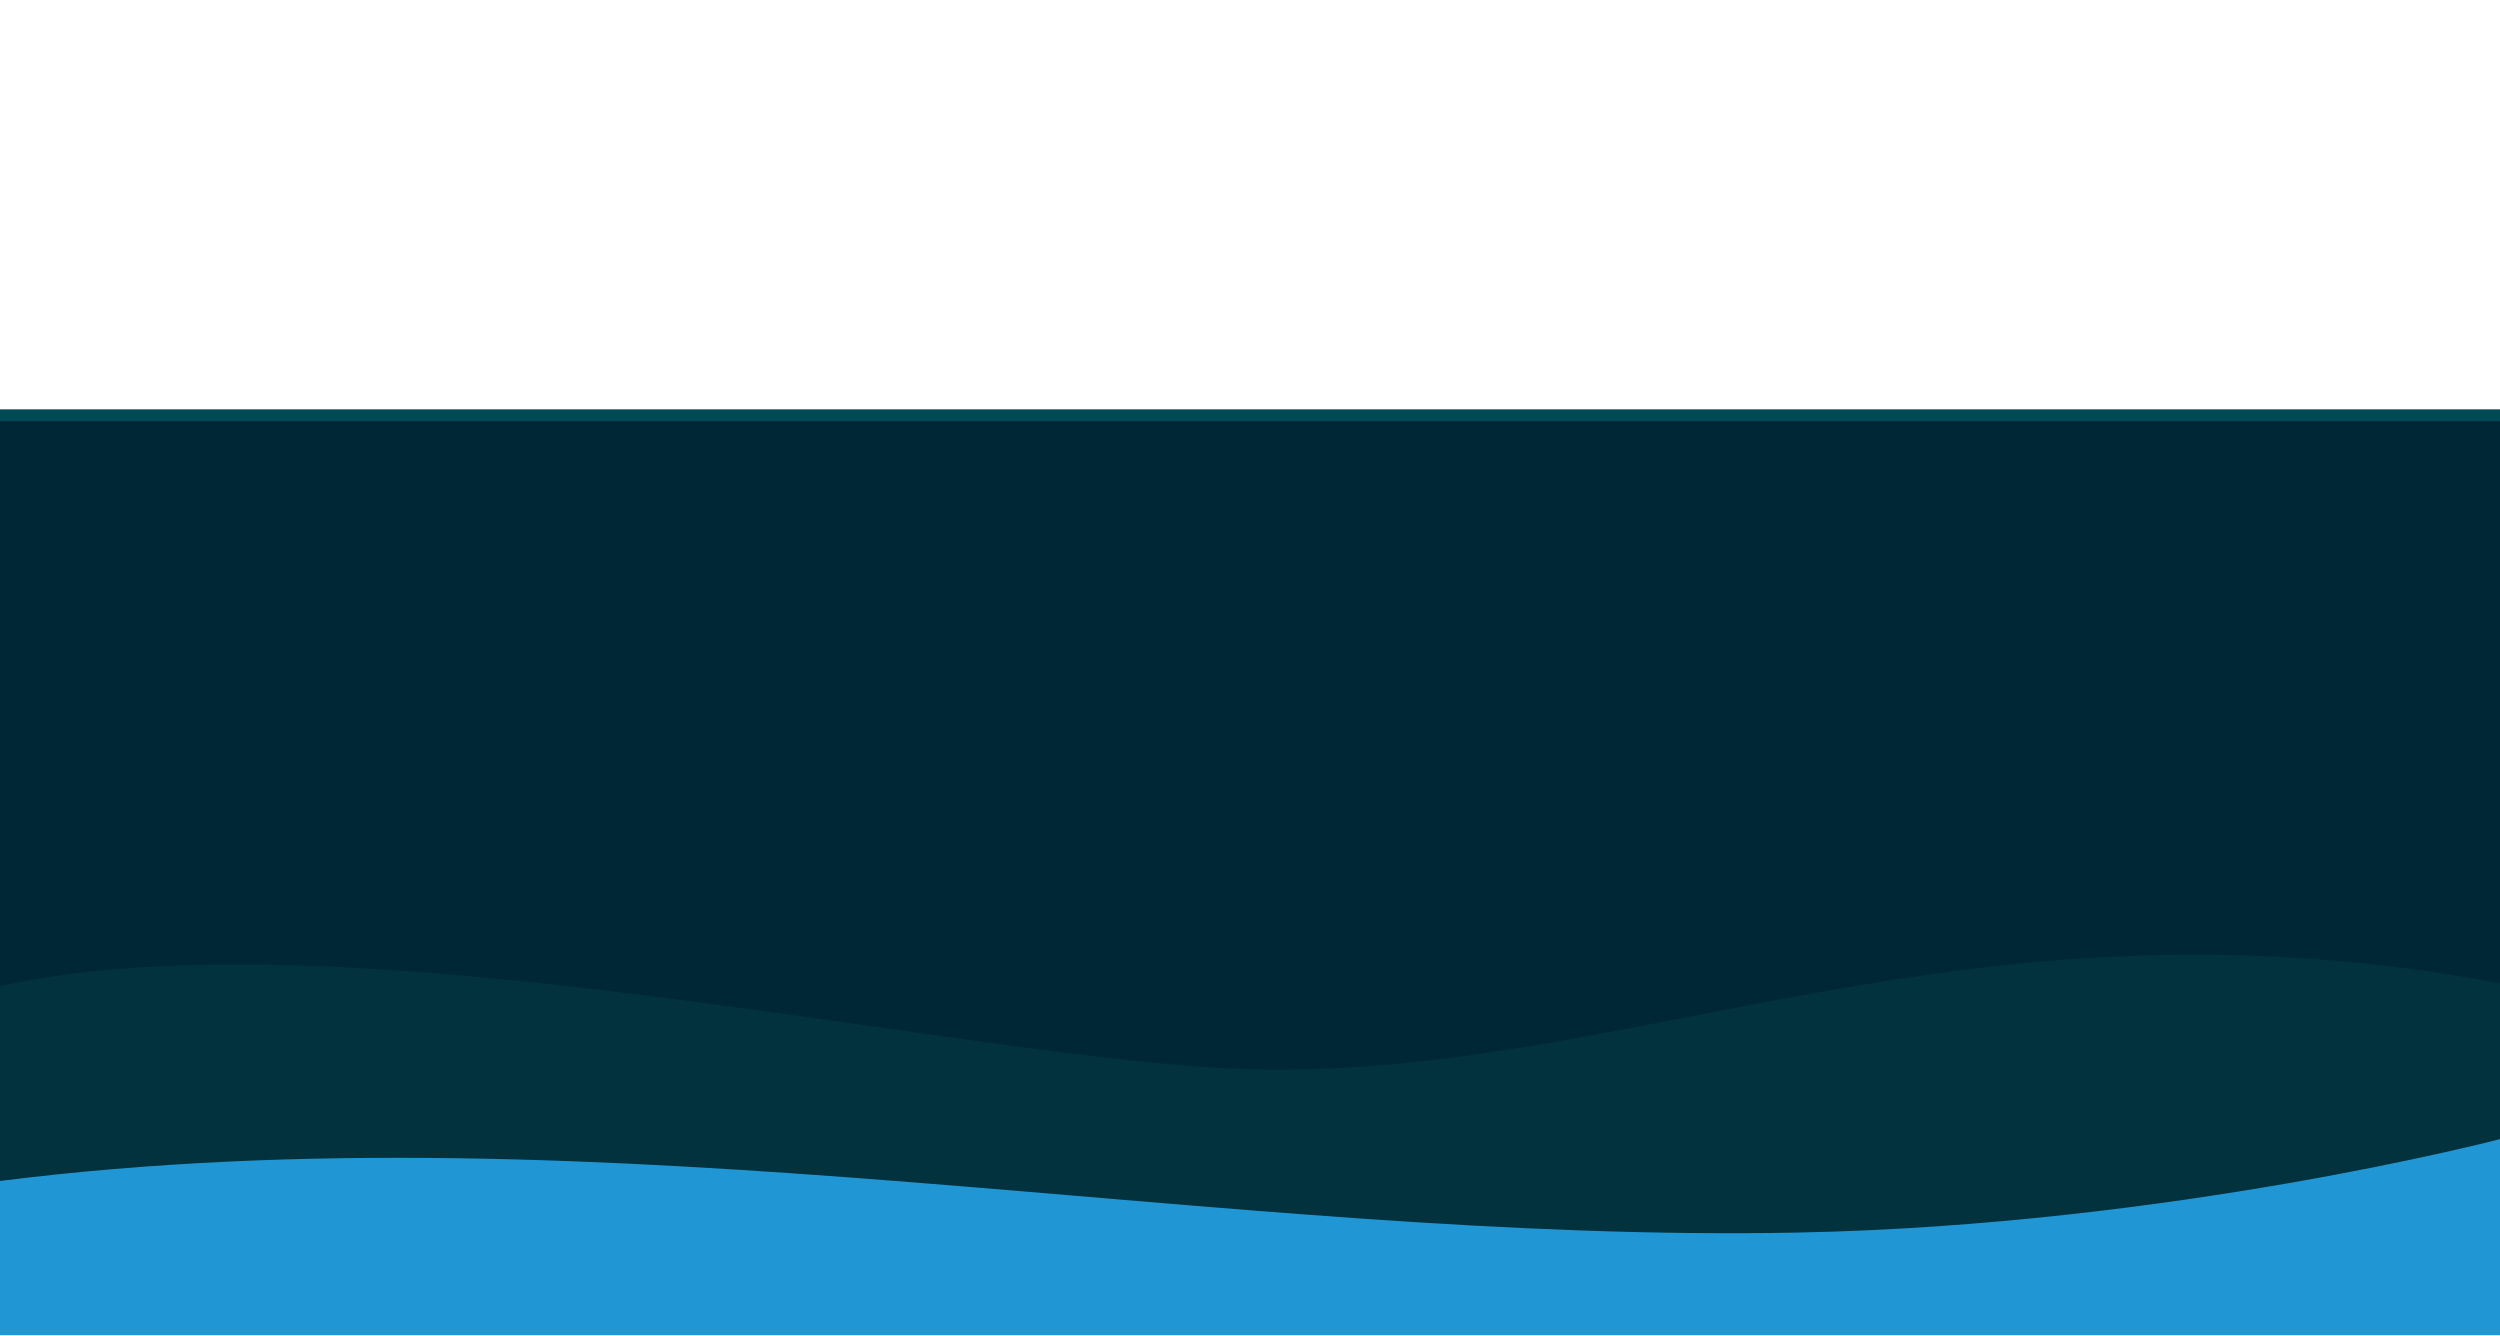
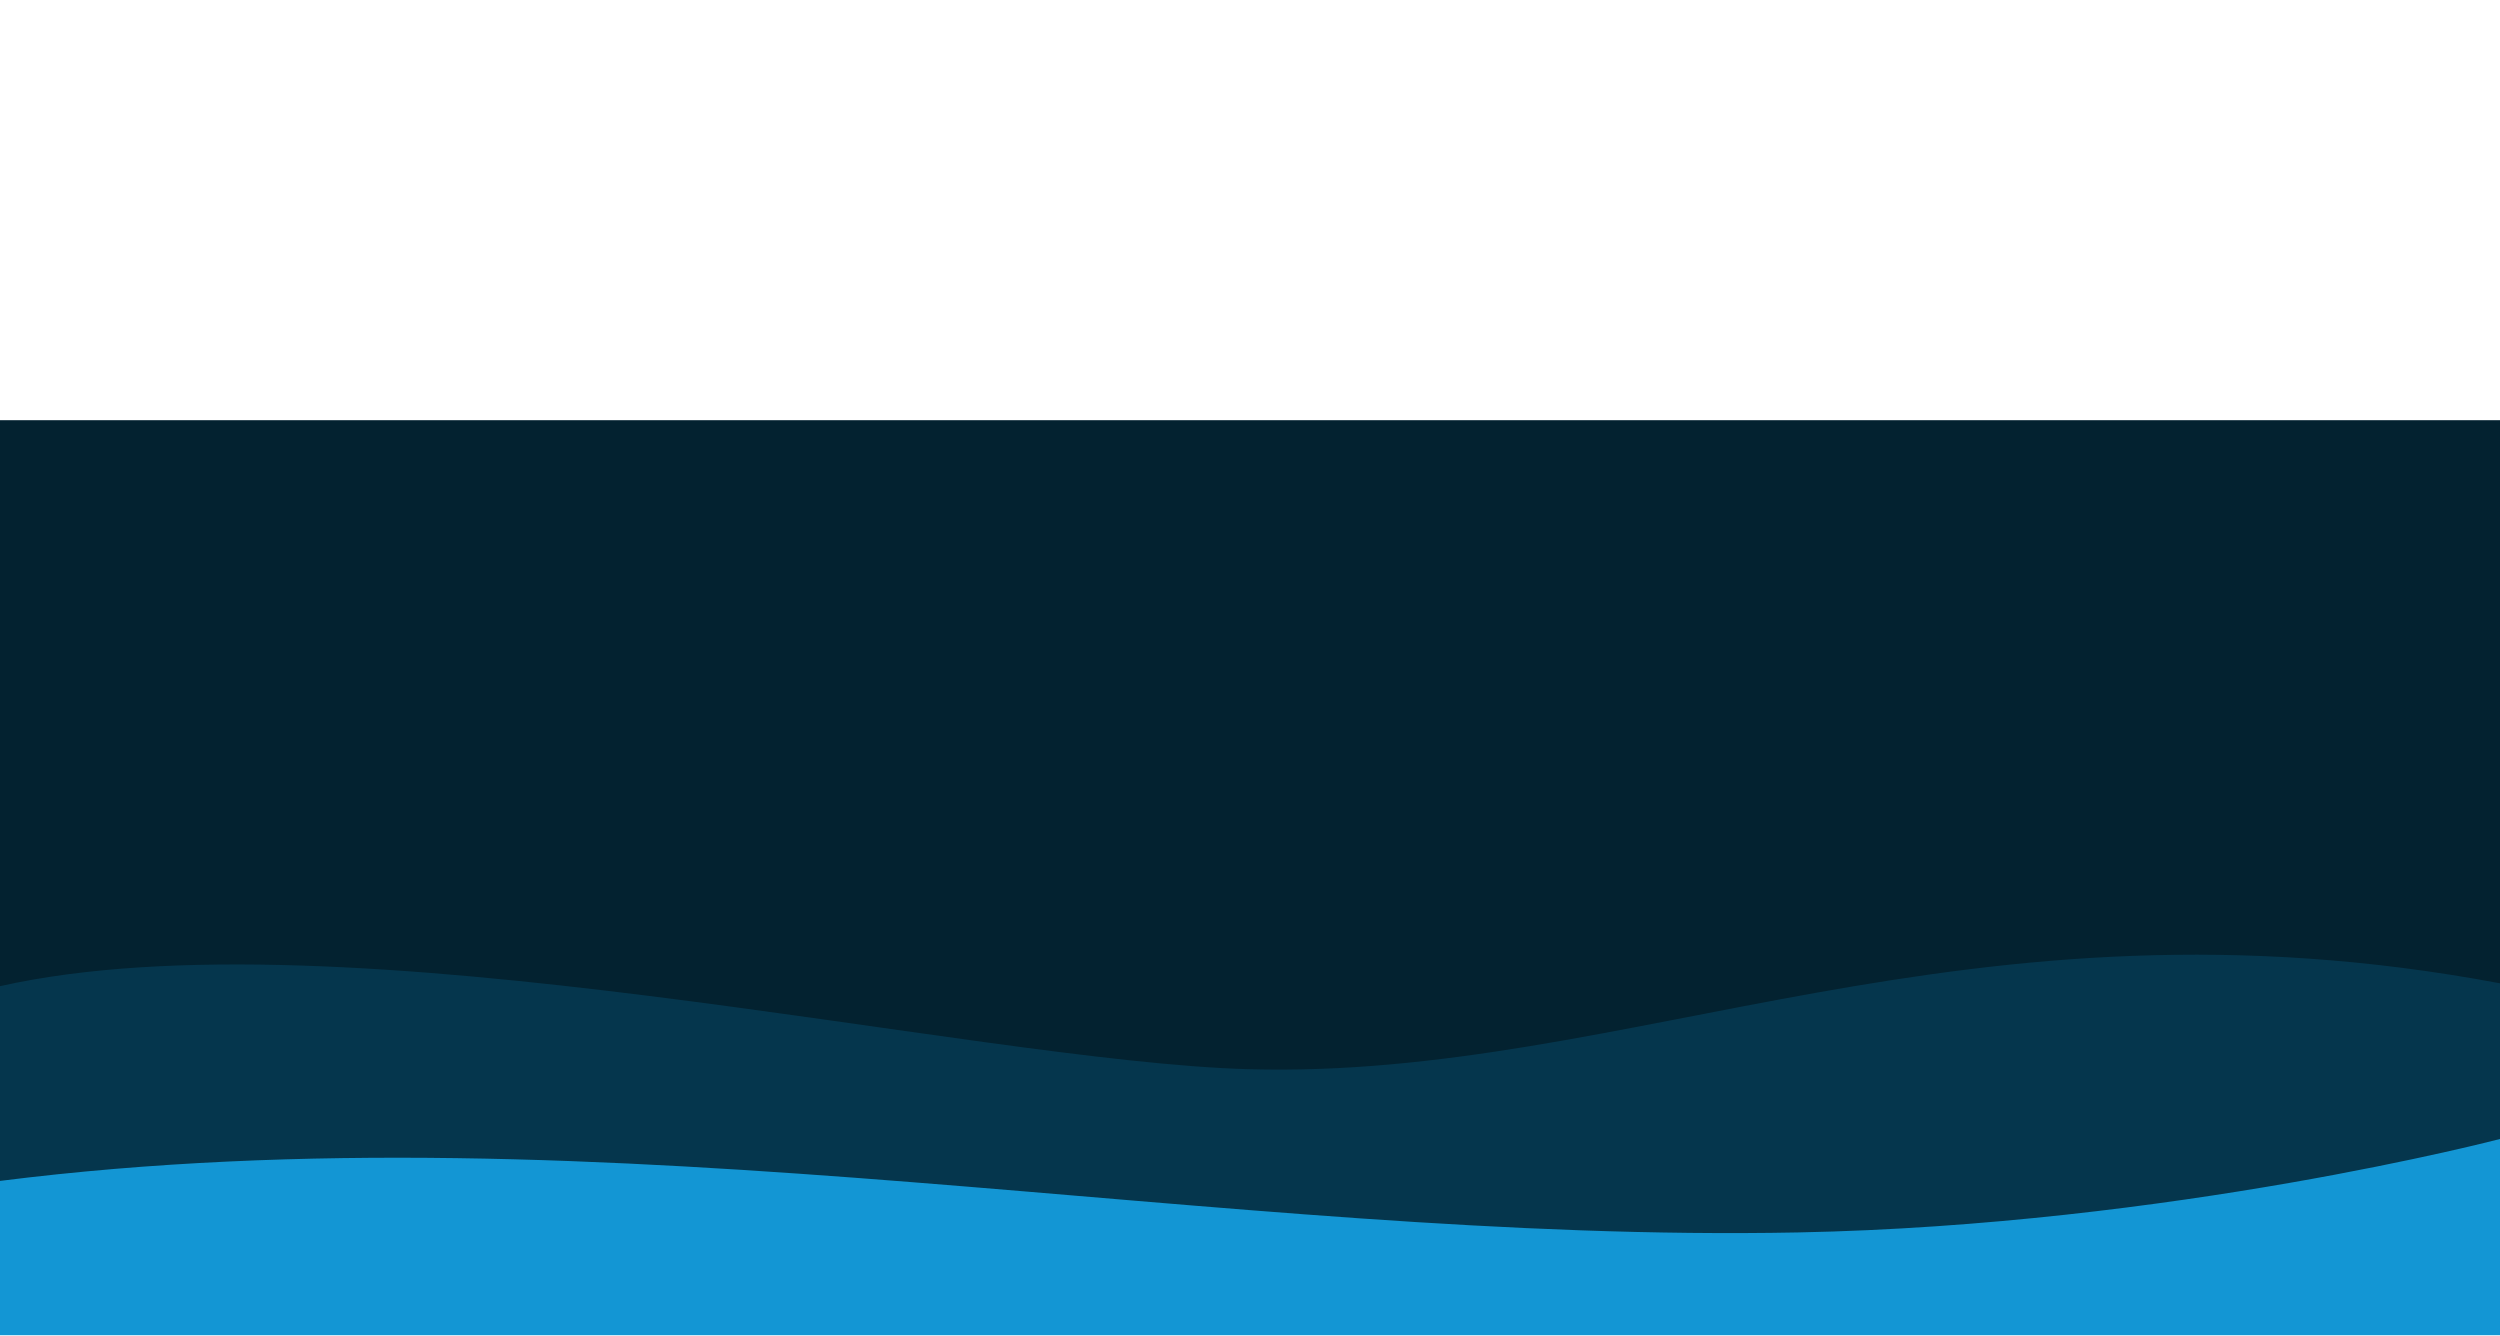
- <svg xmlns="http://www.w3.org/2000/svg" class="work-flow__waves-bg" id="work-flow__waves-bg" viewBox="0 0 1936 1034" preserveAspectRatio="xMidYMax slice">
-   <defs>
-     <linearGradient id="linear-gradient" x1="968" y1="51" x2="968" y2="60.14" gradientTransform="translate(0 266)">
-       <stop offset="0" stop-color="#004a55" />
-       <stop offset="0" stop-color="#fff" stop-opacity="0.7" />
-       <stop offset="1" stop-color="#00434f" stop-opacity="0.4" />
-     </linearGradient>
-     <linearGradient id="linear-gradient-2" y1="581.17" x2="1936.1" y2="581.17" gradientTransform="translate(0 266)">
-       <stop offset="0" stop-color="#01323e" />
-       <stop offset="1" stop-color="#01323e" />
-       <stop offset="1" stop-color="#01323e" stop-opacity="0.95" />
-     </linearGradient>
-   </defs>
-   <path class="waves-bg-1" fill="#2096d4" d="M0,848H1936.1v189.72H0Z" />
-   <path class="waves-bg-2" fill="#002735" d="M1936.1,869.83H0V325.4H1936.1Z" />
-   <path id="water-ice" class="waves-bg-3" fill="url(#linear-gradient)" d="M0,317H1936v9.14H0Z" />
-   <path class="waves-bg-4" fill="url(#linear-gradient-2)" d="M0,914.55c470.88-59.48,947,48.74,1392.4,39.94,289.6-5.73,543.7-72.39,543.7-72.39V761.53C1522.69,683.72,1262.28,836.19,967,828,751.3,822,266,704,0,763.74Z" />
+ <svg xmlns="http://www.w3.org/2000/svg" id="work-flow__waves-bg" x="0px" y="0px" viewBox="0 0 1936 1034" preserveAspectRatio="xMidYMax slice">
+   <path fill="#1396D4" d="M0,848h1936.1v189.7H0V848z" />
+   <path fill="#032230" d="M1936.1,869.8H0V325.4h1936.1V869.8z" />
+   <path fill="#05364D" d="M0,914.5c470.9-59.5,947,48.7,1392.4,39.9c289.6-5.7,543.7-72.4,543.7-72.4V761.5c-413.4-77.8-673.8,74.7-969.1,66.5c-215.7-6-701-124-967-64.3V914.5z" />
</svg>
